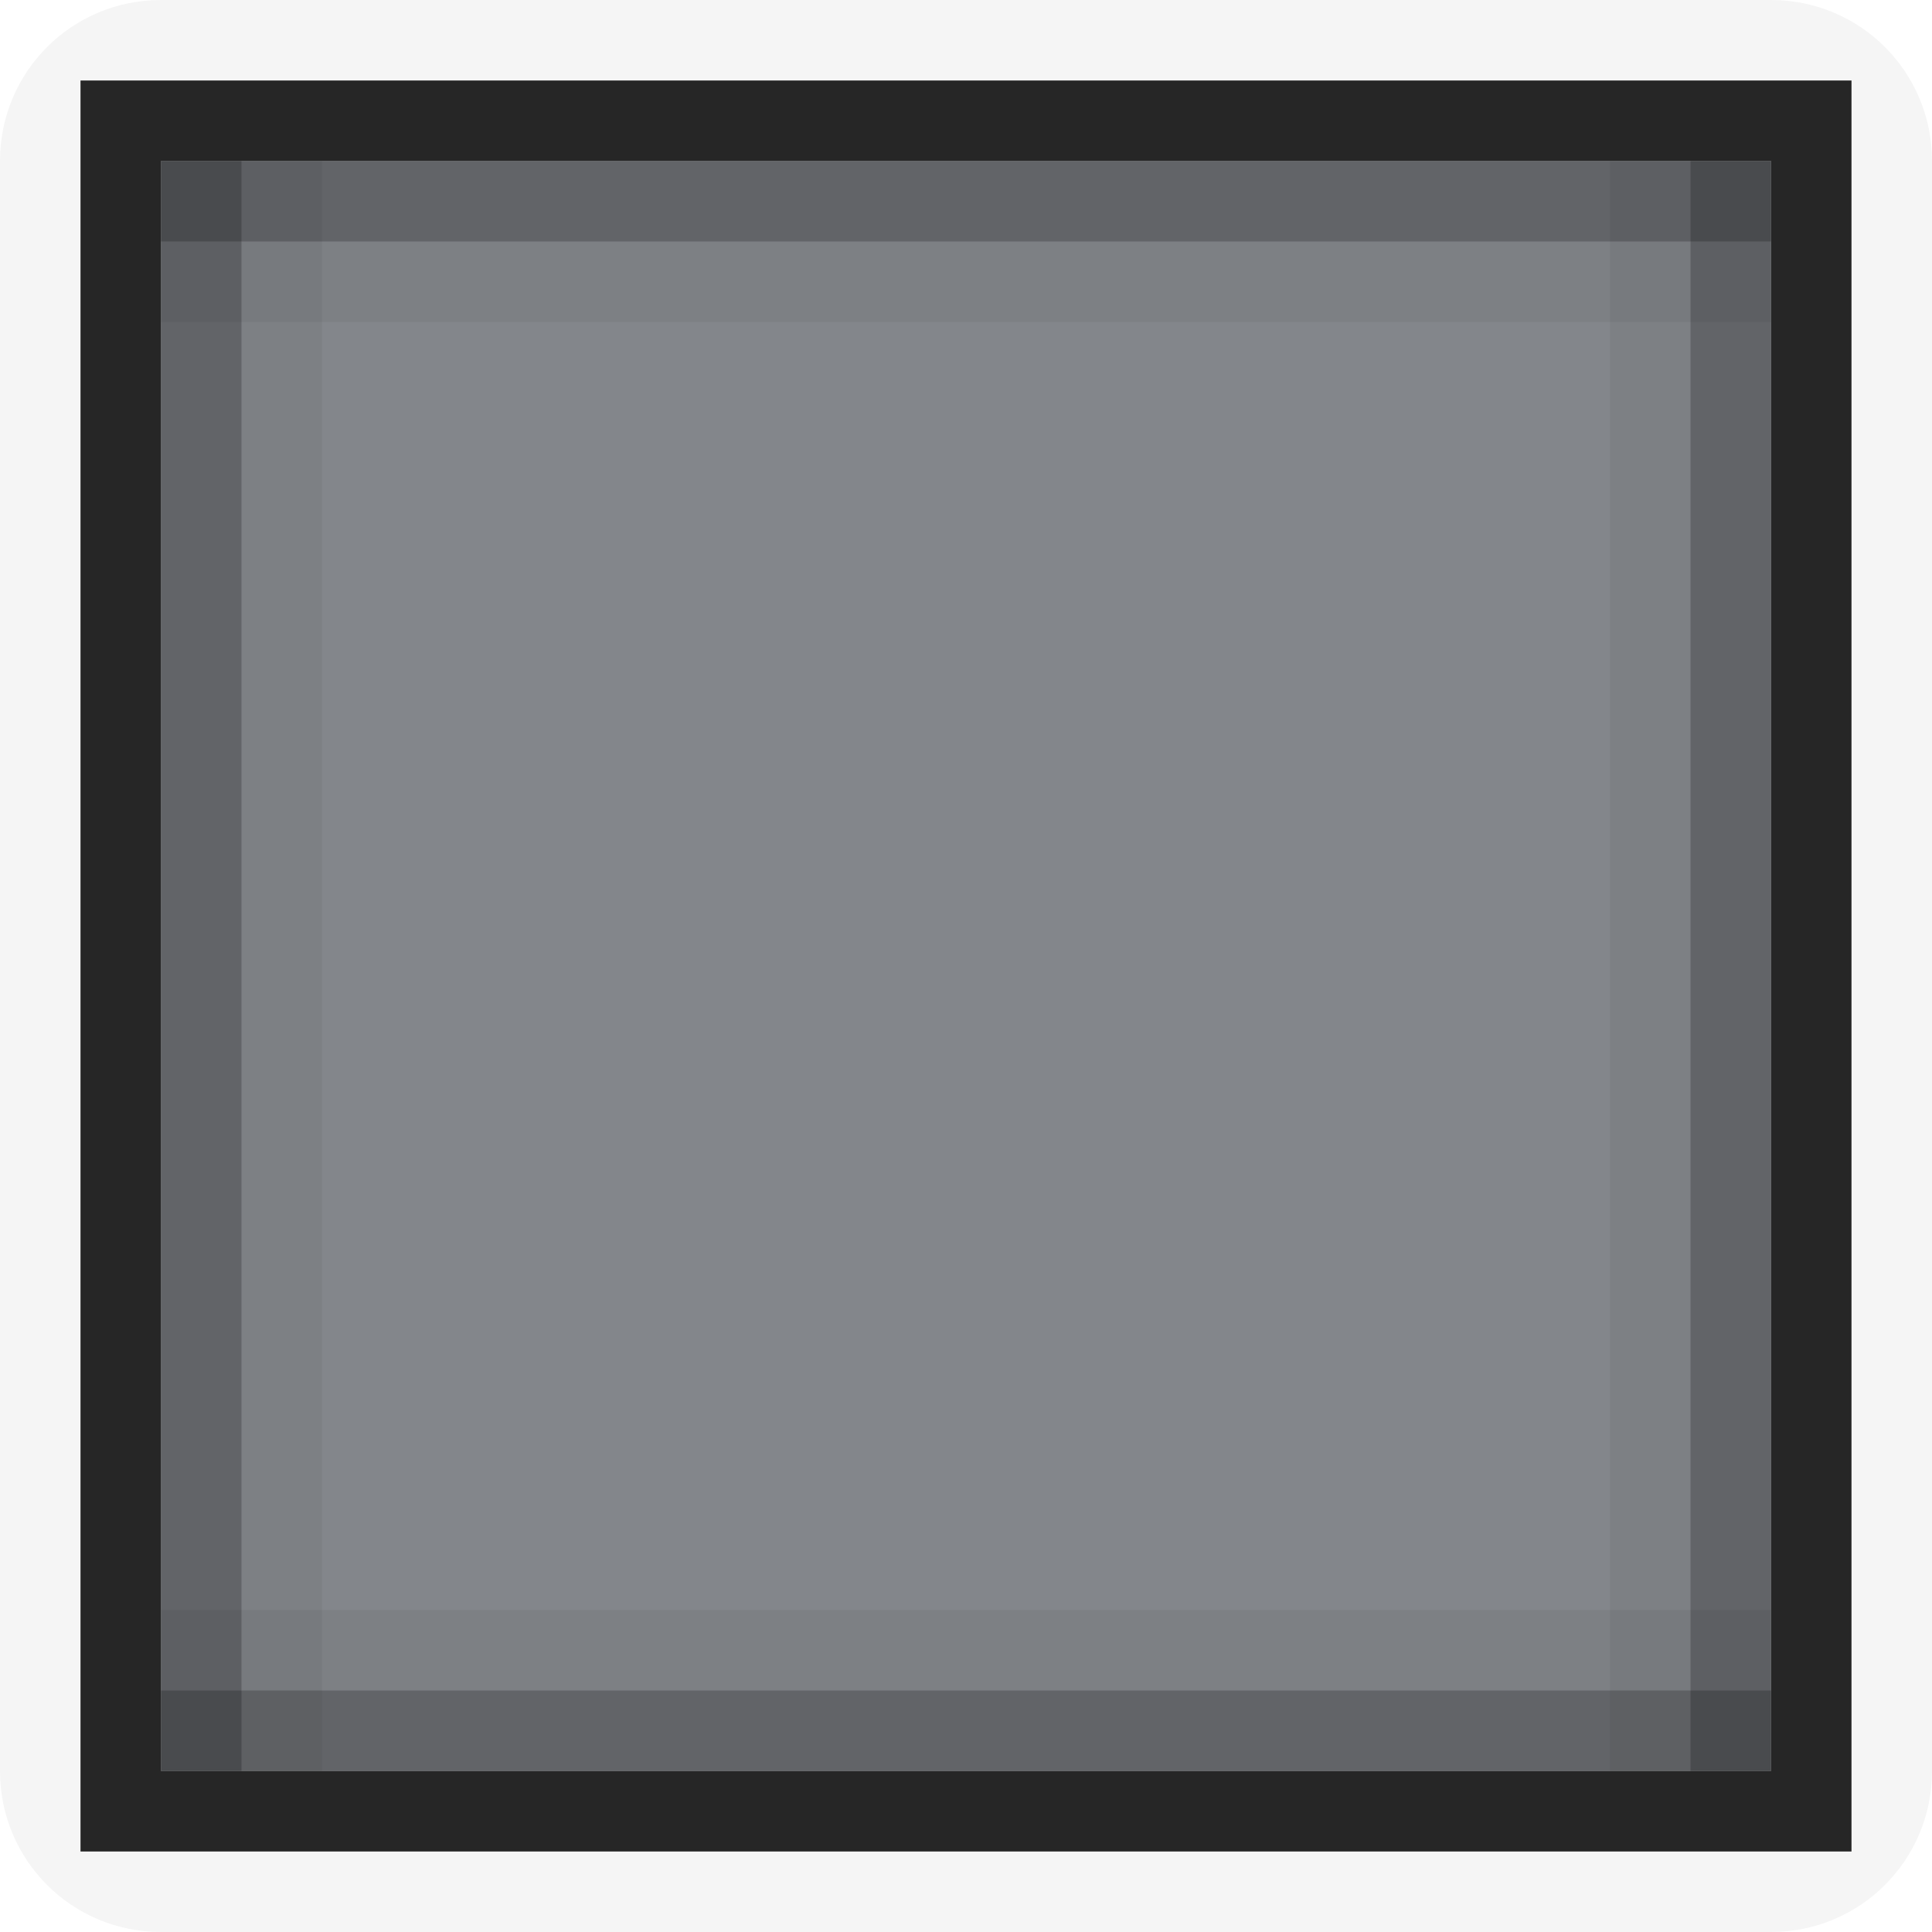
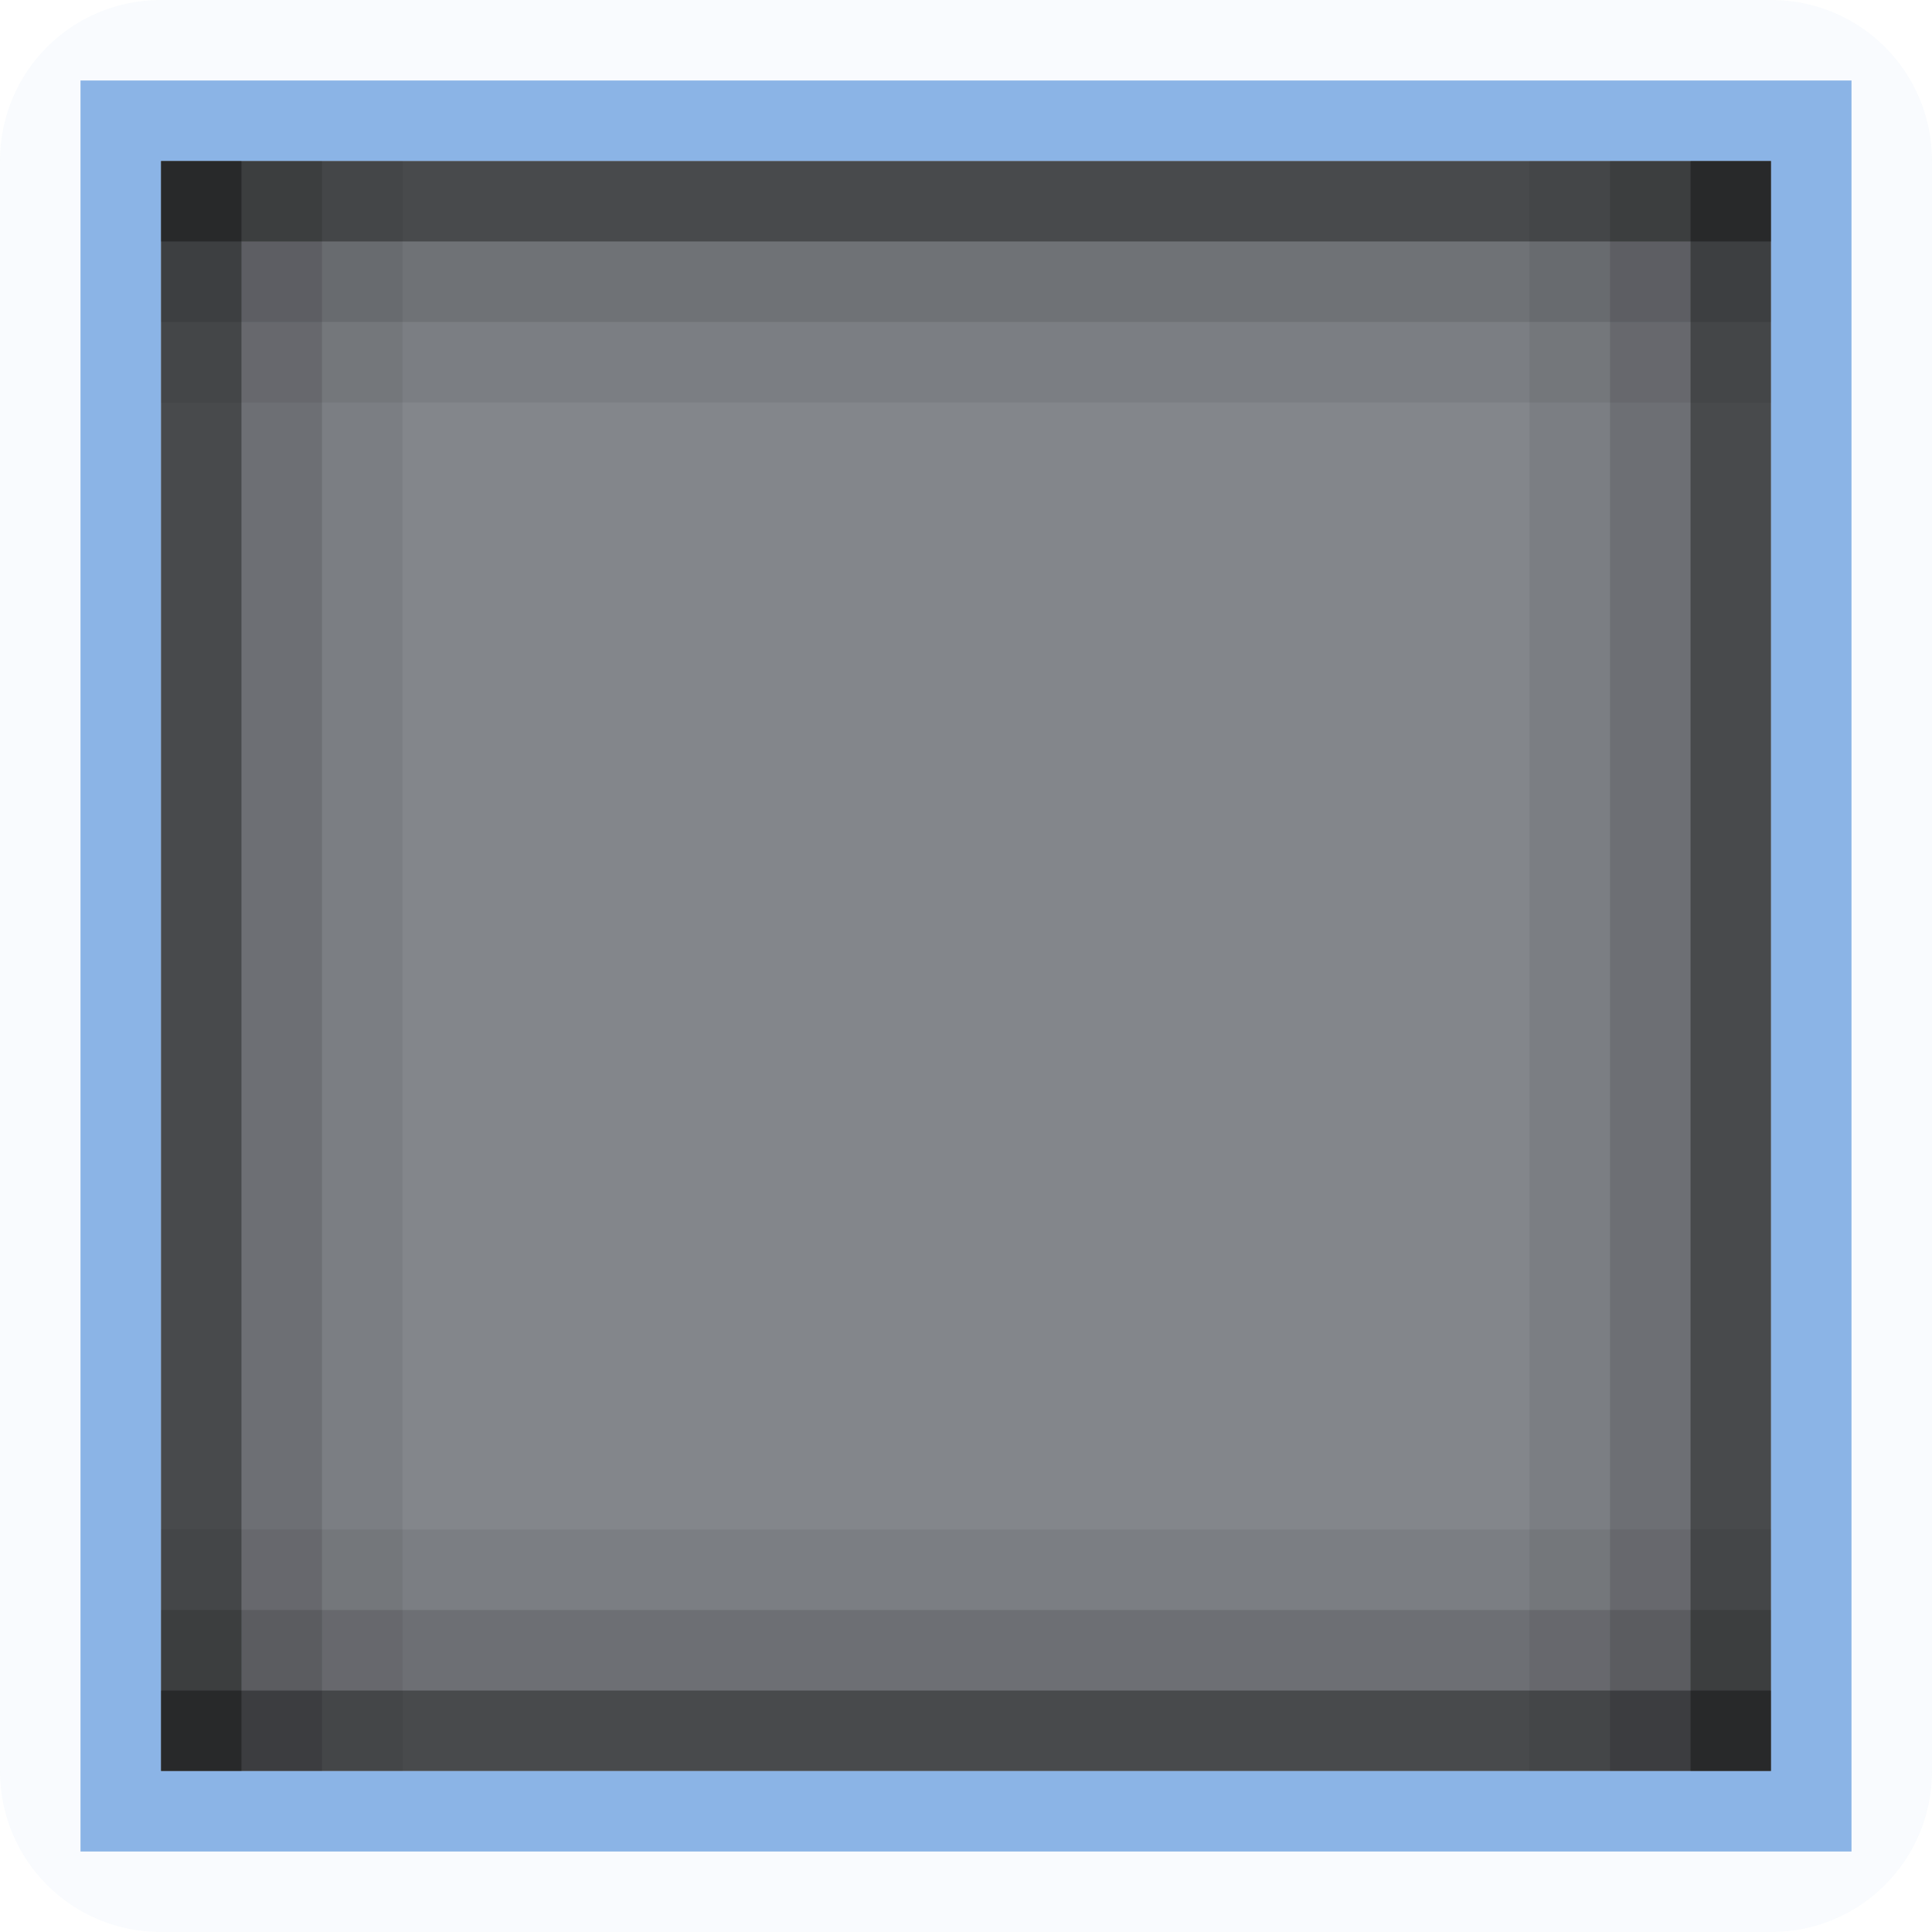
<svg xmlns="http://www.w3.org/2000/svg" width="24" height="24" id="svg11300" version="1.0" style="display:inline;enable-background:new">
  <defs id="defs3" />
  <g style="display:inline" id="layer1" transform="translate(0,-276)">
-     <path id="rect4145" d="m 2,276 c -1.108,0 -2,0.892 -2,2 l 0,20 c 0,1.108 0.892,2 2,2 l 20,0 c 1.108,0 2,-0.892 2,-2 l 0,-20 c 0,-1.108 -0.892,-2 -2,-2 l -20,0 z m -1,1 22,0 0,22 -22,0 0,-22 z" style="opacity:0.04;fill:#000000;fill-opacity:1;stroke:none" />
+     <path id="rect4145" d="m 2,276 c -1.108,0 -2,0.892 -2,2 l 0,20 c 0,1.108 0.892,2 2,2 l 20,0 c 1.108,0 2,-0.892 2,-2 l 0,-20 c 0,-1.108 -0.892,-2 -2,-2 l -20,0 z m -1,1 22,0 0,22 -22,0 0,-22 z" style="opacity:0.04;fill:#5a94dc;fill-opacity:1;stroke:none" />
    <rect style="opacity:0.5;fill:#080d18;fill-opacity:1;stroke:none" id="rect5188-0" width="20" height="20" x="2" y="278" />
-     <path style="opacity:0.85;fill:#000000;fill-opacity:1;stroke:none" d="m 1,277 0,22 22,0 0,-22 z m 1,1 20,0 0,20 -20,0 z" id="rect5190-8" />
+     <path style="opacity:0.7;fill:#5a94dc;fill-opacity:1;stroke:none" d="m 1,277 0,22 22,0 0,-22 z m 1,1 20,0 0,20 -20,0 z" id="rect5190-8" />
    <g id="g4402" transform="translate(-1,1)">
-       <path style="opacity:0.25;fill:#000000;fill-opacity:1;stroke:none" d="m 23,277 -20,0 0,1 20,0 z" id="rect2996" />
-       <path style="opacity:0.25;fill:#000000;fill-opacity:1;stroke:none" d="m 22,277 0,20 1,0 0,-20 z" id="rect2998" />
-       <path style="opacity:0.25;fill:#000000;fill-opacity:1;stroke:none" d="m 3,277 0,20 1,0 0,-20 z" id="rect3000" />
-       <path style="opacity:0.05;fill:#000000;fill-opacity:1;stroke:none" d="m 21,277 0,20 1,0 0,-20 z" id="rect3004" />
-       <path style="opacity:0.05;fill:#000000;fill-opacity:1;stroke:none" d="m 4,277 0,20 1,0 0,-20 z" id="rect3006" />
-       <path style="opacity:0.05;fill:#000000;fill-opacity:1;stroke:none" d="m 3,279 20,0 0,-1 -20,0 z" id="rect3818" />
-       <path id="path4189" d="m 23,297 -20,0 0,-1 20,0 z" style="opacity:0.25;fill:#000000;fill-opacity:1;stroke:none" />
-       <path id="path4191" d="m 3,295 20,0 0,1 -20,0 z" style="opacity:0.05;fill:#000000;fill-opacity:1;stroke:none" />
+       <path style="opacity:0.45;fill:#000000;fill-opacity:1;stroke:none" d="m 23,277 -20,0 0,1 20,0 z" id="rect2996" />
+       <path style="opacity:0.45;fill:#000000;fill-opacity:1;stroke:none" d="m 22,277 0,20 1,0 0,-20 z" id="rect2998" />
+       <path style="opacity:0.45;fill:#000000;fill-opacity:1;stroke:none" d="m 3,277 0,20 1,0 0,-20 z" id="rect3000" />
+       <path style="opacity:0.17;fill:#000000;fill-opacity:1;stroke:none" d="m 21,277 0,20 1,0 0,-20 z" id="rect3004" />
+       <path style="opacity:0.17;fill:#000000;fill-opacity:1;stroke:none" d="m 4,277 0,20 1,0 0,-20 z" id="rect3006" />
+       <path style="opacity:0.15;fill:#000000;fill-opacity:1;stroke:none" d="m 3,279 20,0 0,-1 -20,0 z" id="rect3818" />
+       <path id="path4189" d="m 23,297 -20,0 0,-1 20,0 z" style="opacity:0.45;fill:#000000;fill-opacity:1;stroke:none" />
+       <path id="path4191" d="m 3,295 20,0 0,1 -20,0 z" style="opacity:0.17;fill:#000000;fill-opacity:1;stroke:none" />
+       <path id="path4270" d="m 3,280 20,0 0,-1 -20,0 z" style="opacity:0.06;fill:#000000;fill-opacity:1;stroke:none" />
+       <path style="opacity:0.06;fill:#000000;fill-opacity:1;stroke:none" d="m 3,295 20,0 0,-1 -20,0 z" id="path4272" />
+       <path id="path4285" d="m 5,277 0,20 1,0 0,-20 z" style="opacity:0.06;fill:#000000;fill-opacity:1;stroke:none" />
+       <path style="opacity:0.06;fill:#000000;fill-opacity:1;stroke:none" d="m 20,277 0,20 1,0 0,-20 z" id="path4287" />
    </g>
  </g>
</svg>
